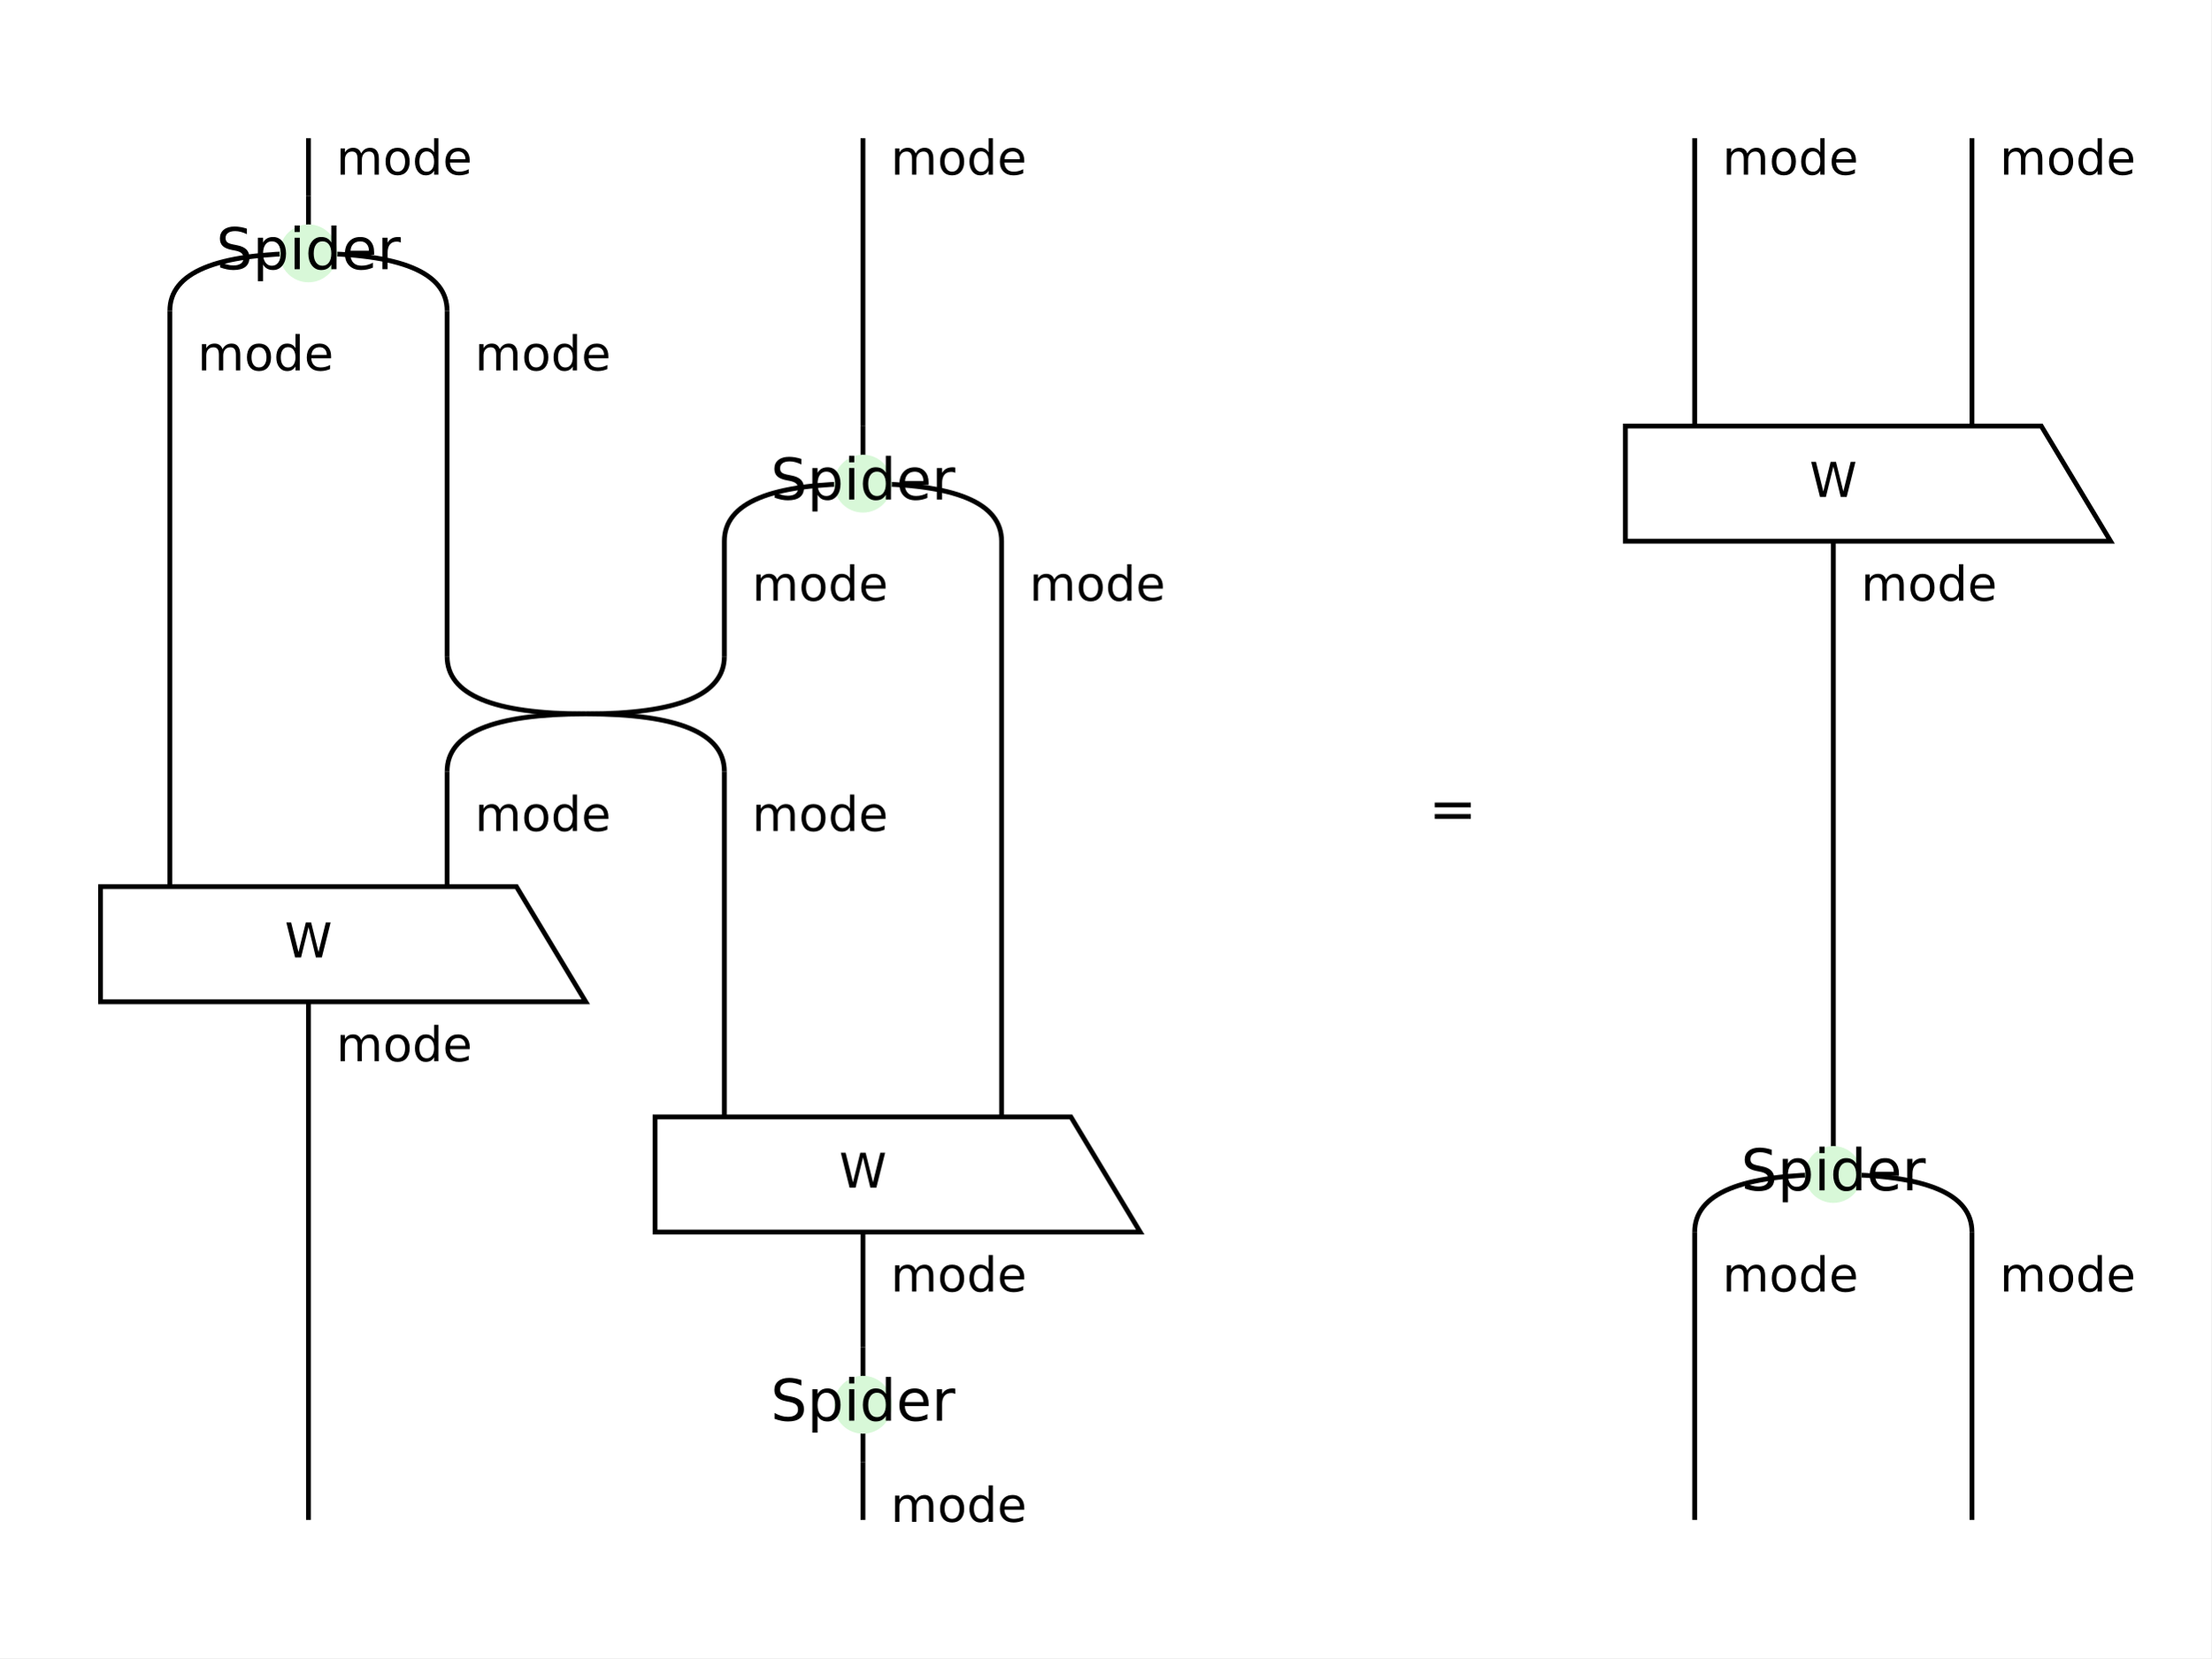
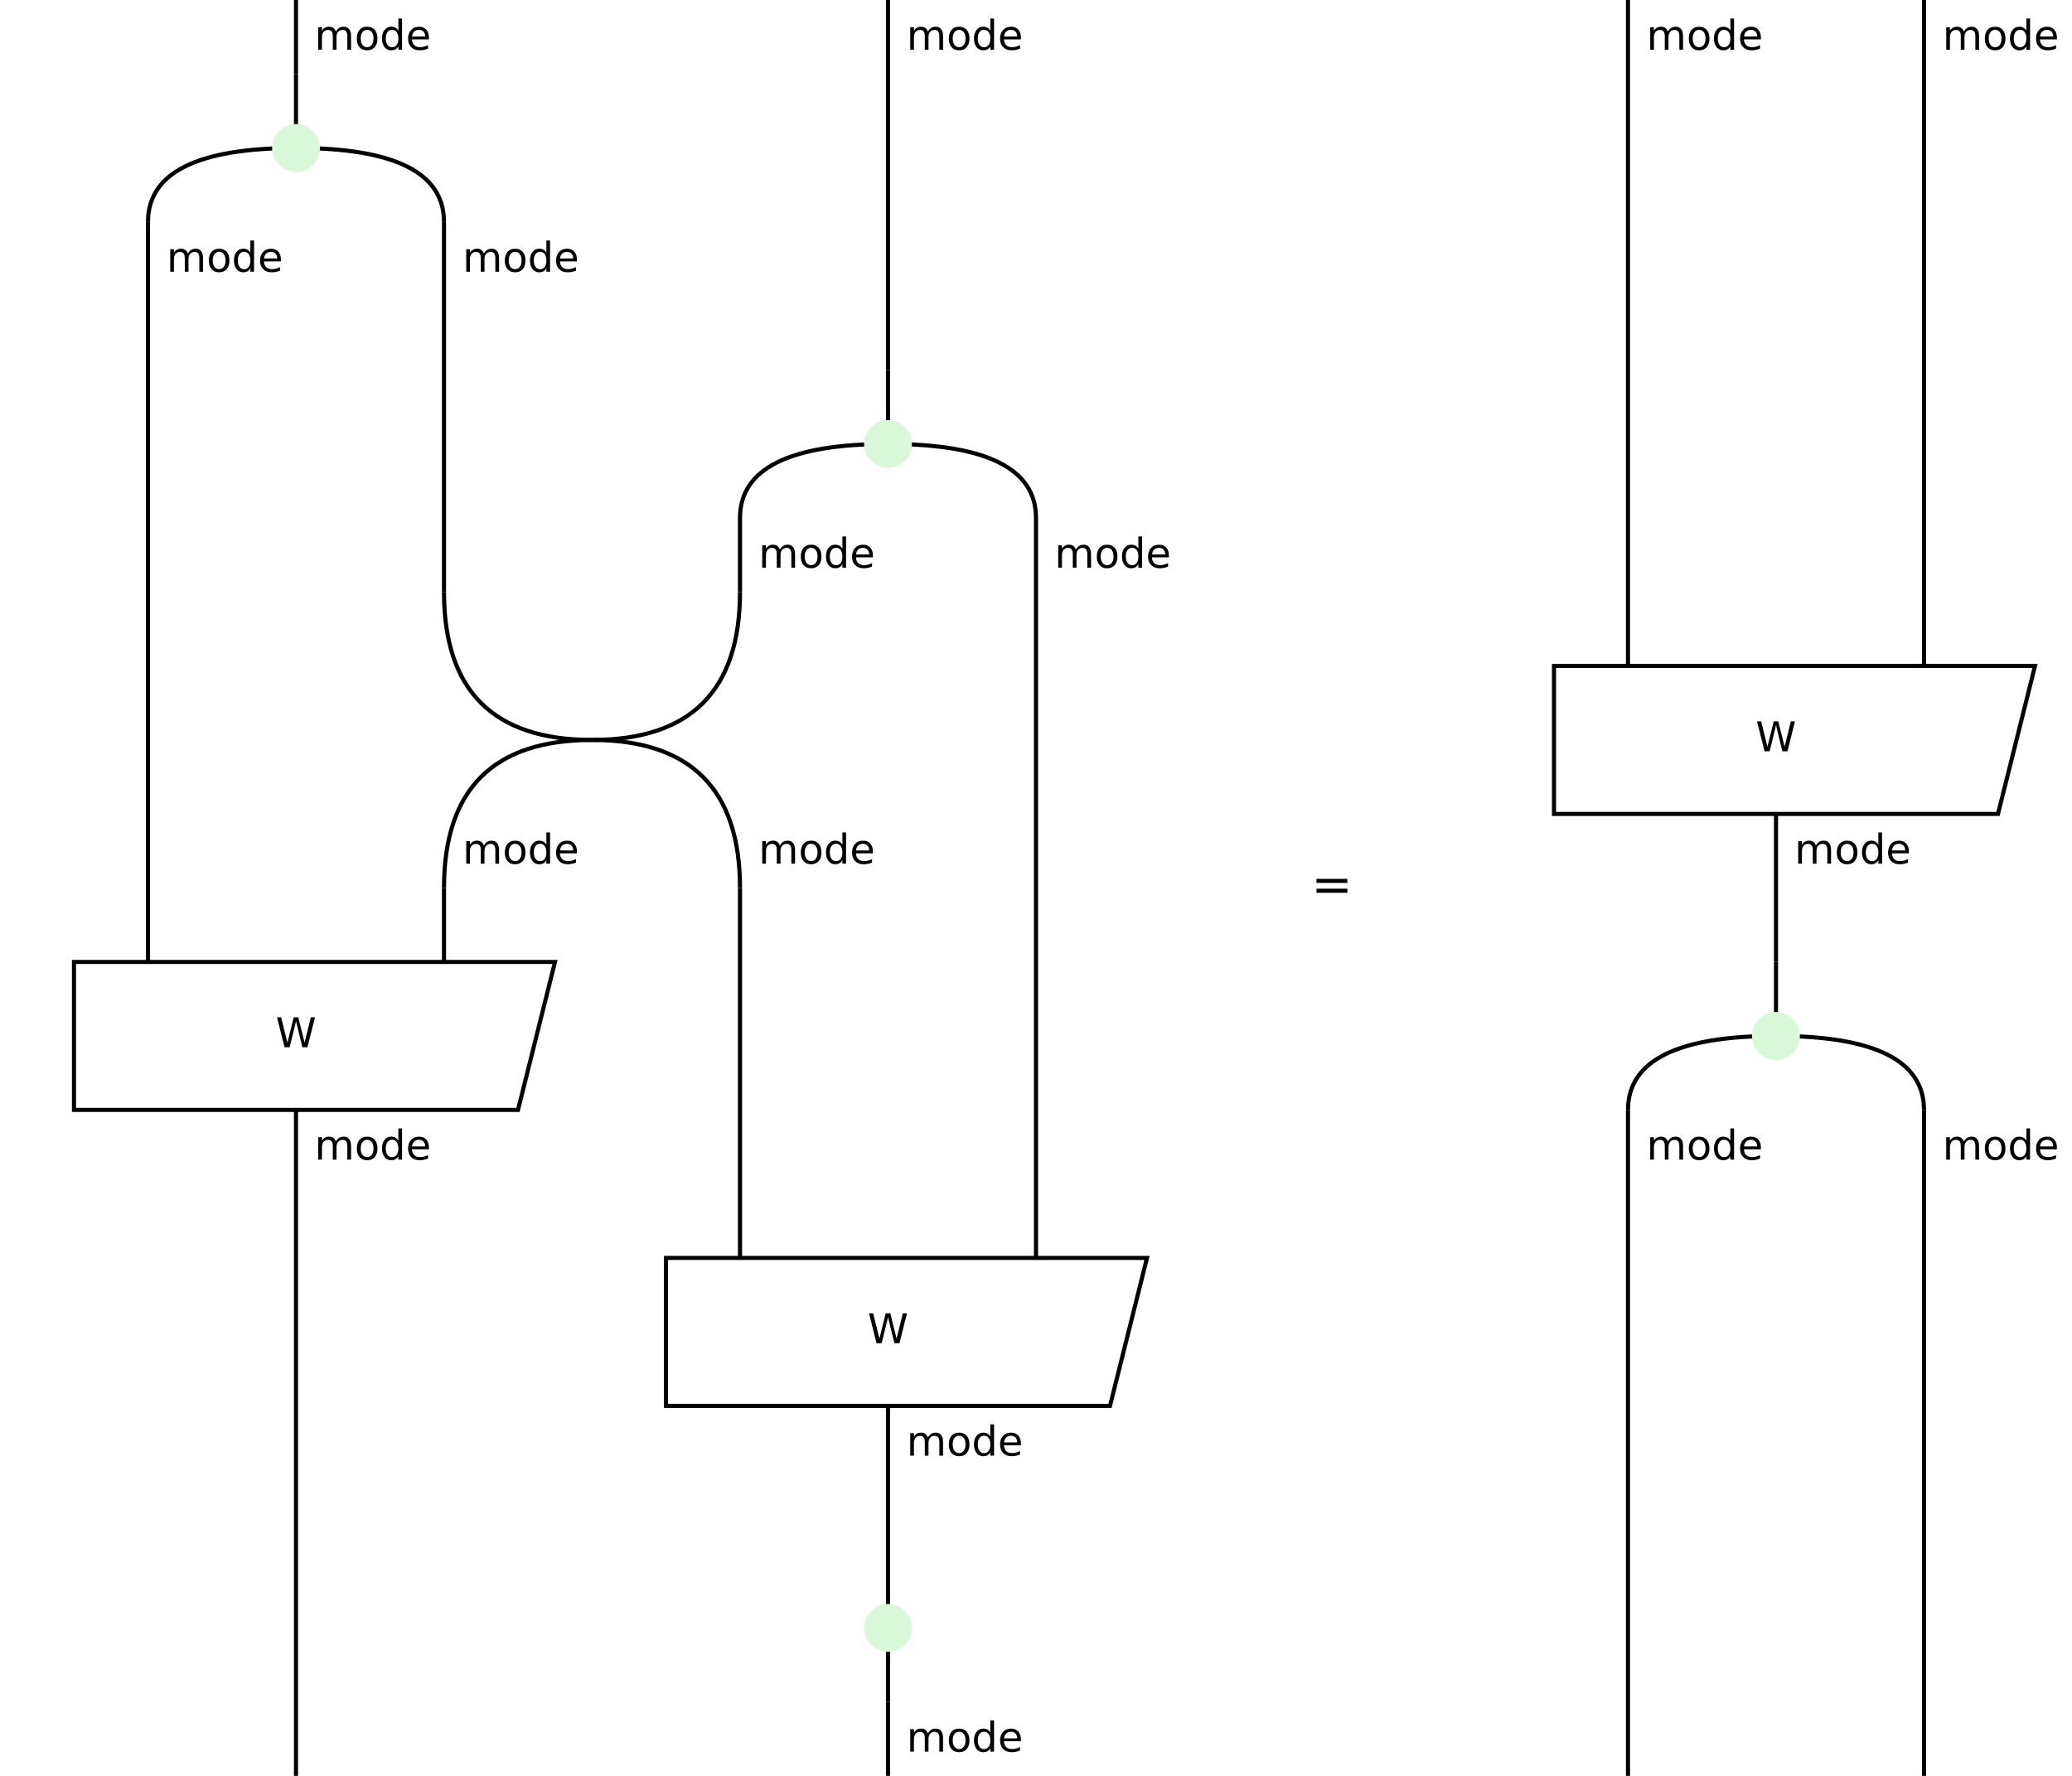
- <svg xmlns="http://www.w3.org/2000/svg" xmlns:xlink="http://www.w3.org/1999/xlink" width="460.8pt" height="345.6pt" viewBox="0 0 460.8 345.6" version="1.1">
+ <svg xmlns="http://www.w3.org/2000/svg" xmlns:xlink="http://www.w3.org/1999/xlink" width="504pt" height="432pt" viewBox="0 0 504 432" version="1.1">
  <defs>
    <style type="text/css">*{stroke-linejoin: round; stroke-linecap: butt}</style>
  </defs>
  <g id="figure_1">
    <g id="patch_1">
-       <path d="M 0 345.6  L 460.8 345.6  L 460.8 0  L 0 0  z " style="fill: #ffffff" />
+       <path d="M 0 432  L 504 432  L 504 0  L 0 0  z " style="fill: #ffffff" />
    </g>
    <g id="axes_1">
      <g id="patch_2">
-         <path d="M 64.281 28.8  Q 64.281 40.8 64.281 40.8  " clip-path="url(#p4e4c2d2e67)" style="fill: none; stroke: #000000; stroke-linejoin: miter" />
+         <path d="M 0 432  L 504 432  L 504 0  L 0 0  z " clip-path="url(#p088024446b)" style="fill: #ffffff; stroke: #ffffff; stroke-linejoin: miter" />
      </g>
      <g id="patch_3">
-         <path d="M 179.842 28.8  Q 179.842 88.8 179.842 88.8  " clip-path="url(#p4e4c2d2e67)" style="fill: none; stroke: #000000; stroke-linejoin: miter" />
+         <path d="M 72 36  Q 36 36 36 54  " clip-path="url(#p088024446b)" style="fill: none; stroke: #000000; stroke-linejoin: miter" />
      </g>
      <g id="patch_4">
-         <path d="M 64.281 52.8  Q 35.391 52.8 35.391 64.8  " clip-path="url(#p4e4c2d2e67)" style="fill: none; stroke: #000000; stroke-linejoin: miter" />
+         <path d="M 72 36  Q 108 36 108 54  " clip-path="url(#p088024446b)" style="fill: none; stroke: #000000; stroke-linejoin: miter" />
      </g>
      <g id="patch_5">
-         <path d="M 64.281 52.8  Q 93.171 52.8 93.171 64.8  " clip-path="url(#p4e4c2d2e67)" style="fill: none; stroke: #000000; stroke-linejoin: miter" />
+         <path d="M 72 0  Q 72 18 72 18  " clip-path="url(#p088024446b)" style="fill: none; stroke: #000000; stroke-linejoin: miter" />
      </g>
      <g id="patch_6">
-         <path d="M 64.281 40.8  Q 64.281 52.8 64.281 52.8  " clip-path="url(#p4e4c2d2e67)" style="fill: none; stroke: #000000; stroke-linejoin: miter" />
+         <path d="M 72 18  Q 72 36 72 36  " clip-path="url(#p088024446b)" style="fill: none; stroke: #000000; stroke-linejoin: miter" />
      </g>
      <g id="patch_7">
-         <path d="M 35.391 64.8  Q 35.391 184.8 35.391 184.8  " clip-path="url(#p4e4c2d2e67)" style="fill: none; stroke: #000000; stroke-linejoin: miter" />
+         <path d="M 36 54  Q 36 234 36 234  " clip-path="url(#p088024446b)" style="fill: none; stroke: #000000; stroke-linejoin: miter" />
      </g>
      <g id="patch_8">
-         <path d="M 93.171 64.8  Q 93.171 136.8 93.171 136.8  " clip-path="url(#p4e4c2d2e67)" style="fill: none; stroke: #000000; stroke-linejoin: miter" />
+         <path d="M 108 54  Q 108 144 108 144  " clip-path="url(#p088024446b)" style="fill: none; stroke: #000000; stroke-linejoin: miter" />
      </g>
      <g id="patch_9">
-         <path d="M 179.842 100.8  Q 150.952 100.8 150.952 112.8  " clip-path="url(#p4e4c2d2e67)" style="fill: none; stroke: #000000; stroke-linejoin: miter" />
+         <path d="M 216 0  Q 216 90 216 90  " clip-path="url(#p088024446b)" style="fill: none; stroke: #000000; stroke-linejoin: miter" />
      </g>
      <g id="patch_10">
-         <path d="M 179.842 100.8  Q 208.732 100.8 208.732 112.8  " clip-path="url(#p4e4c2d2e67)" style="fill: none; stroke: #000000; stroke-linejoin: miter" />
+         <path d="M 216 108  Q 180 108 180 126  " clip-path="url(#p088024446b)" style="fill: none; stroke: #000000; stroke-linejoin: miter" />
      </g>
      <g id="patch_11">
-         <path d="M 179.842 88.8  Q 179.842 100.8 179.842 100.8  " clip-path="url(#p4e4c2d2e67)" style="fill: none; stroke: #000000; stroke-linejoin: miter" />
+         <path d="M 216 108  Q 252 108 252 126  " clip-path="url(#p088024446b)" style="fill: none; stroke: #000000; stroke-linejoin: miter" />
      </g>
      <g id="patch_12">
-         <path d="M 150.952 112.8  Q 150.952 136.8 150.952 136.8  " clip-path="url(#p4e4c2d2e67)" style="fill: none; stroke: #000000; stroke-linejoin: miter" />
+         <path d="M 216 90  Q 216 108 216 108  " clip-path="url(#p088024446b)" style="fill: none; stroke: #000000; stroke-linejoin: miter" />
      </g>
      <g id="patch_13">
-         <path d="M 208.732 112.8  Q 208.732 232.8 208.732 232.8  " clip-path="url(#p4e4c2d2e67)" style="fill: none; stroke: #000000; stroke-linejoin: miter" />
+         <path d="M 180 126  Q 180 144 180 144  " clip-path="url(#p088024446b)" style="fill: none; stroke: #000000; stroke-linejoin: miter" />
      </g>
      <g id="patch_14">
-         <path d="M 122.061 148.8  Q 93.171 148.8 93.171 160.8  " clip-path="url(#p4e4c2d2e67)" style="fill: none; stroke: #000000; stroke-linejoin: miter" />
+         <path d="M 252 126  Q 252 306 252 306  " clip-path="url(#p088024446b)" style="fill: none; stroke: #000000; stroke-linejoin: miter" />
      </g>
      <g id="patch_15">
-         <path d="M 122.061 148.8  Q 150.952 148.8 150.952 160.8  " clip-path="url(#p4e4c2d2e67)" style="fill: none; stroke: #000000; stroke-linejoin: miter" />
+         <path d="M 144 180  Q 108 180 108 216  " clip-path="url(#p088024446b)" style="fill: none; stroke: #000000; stroke-linejoin: miter" />
      </g>
      <g id="patch_16">
-         <path d="M 93.171 136.8  Q 93.171 148.8 122.061 148.8  " clip-path="url(#p4e4c2d2e67)" style="fill: none; stroke: #000000; stroke-linejoin: miter" />
+         <path d="M 144 180  Q 180 180 180 216  " clip-path="url(#p088024446b)" style="fill: none; stroke: #000000; stroke-linejoin: miter" />
      </g>
      <g id="patch_17">
-         <path d="M 150.952 136.8  Q 150.952 148.8 122.061 148.8  " clip-path="url(#p4e4c2d2e67)" style="fill: none; stroke: #000000; stroke-linejoin: miter" />
+         <path d="M 108 144  Q 108 180 144 180  " clip-path="url(#p088024446b)" style="fill: none; stroke: #000000; stroke-linejoin: miter" />
      </g>
      <g id="patch_18">
-         <path d="M 93.171 160.8  Q 93.171 184.8 93.171 184.8  " clip-path="url(#p4e4c2d2e67)" style="fill: none; stroke: #000000; stroke-linejoin: miter" />
+         <path d="M 180 144  Q 180 180 144 180  " clip-path="url(#p088024446b)" style="fill: none; stroke: #000000; stroke-linejoin: miter" />
      </g>
      <g id="patch_19">
-         <path d="M 150.952 160.8  Q 150.952 232.8 150.952 232.8  " clip-path="url(#p4e4c2d2e67)" style="fill: none; stroke: #000000; stroke-linejoin: miter" />
+         <path d="M 108 216  Q 108 234 108 234  " clip-path="url(#p088024446b)" style="fill: none; stroke: #000000; stroke-linejoin: miter" />
      </g>
      <g id="patch_20">
-         <path d="M 64.281 208.8  Q 64.281 316.8 64.281 316.8  " clip-path="url(#p4e4c2d2e67)" style="fill: none; stroke: #000000; stroke-linejoin: miter" />
+         <path d="M 180 216  Q 180 306 180 306  " clip-path="url(#p088024446b)" style="fill: none; stroke: #000000; stroke-linejoin: miter" />
      </g>
      <g id="patch_21">
-         <path d="M 179.842 256.8  Q 179.842 280.8 179.842 280.8  " clip-path="url(#p4e4c2d2e67)" style="fill: none; stroke: #000000; stroke-linejoin: miter" />
+         <path d="M 72 270  Q 72 432 72 432  " clip-path="url(#p088024446b)" style="fill: none; stroke: #000000; stroke-linejoin: miter" />
      </g>
      <g id="patch_22">
-         <path d="M 179.842 292.8  Q 179.842 292.8 179.842 304.8  " clip-path="url(#p4e4c2d2e67)" style="fill: none; stroke: #000000; stroke-linejoin: miter" />
+         <path d="M 216 342  Q 216 378 216 378  " clip-path="url(#p088024446b)" style="fill: none; stroke: #000000; stroke-linejoin: miter" />
      </g>
      <g id="patch_23">
-         <path d="M 179.842 280.8  Q 179.842 292.8 179.842 292.8  " clip-path="url(#p4e4c2d2e67)" style="fill: none; stroke: #000000; stroke-linejoin: miter" />
+         <path d="M 216 396  Q 216 396 216 414  " clip-path="url(#p088024446b)" style="fill: none; stroke: #000000; stroke-linejoin: miter" />
      </g>
      <g id="patch_24">
-         <path d="M 179.842 304.8  Q 179.842 316.8 179.842 316.8  " clip-path="url(#p4e4c2d2e67)" style="fill: none; stroke: #000000; stroke-linejoin: miter" />
+         <path d="M 216 378  Q 216 396 216 396  " clip-path="url(#p088024446b)" style="fill: none; stroke: #000000; stroke-linejoin: miter" />
      </g>
      <g id="patch_25">
-         <path d="M 20.945 208.8  L 122.061 208.8  L 107.616 184.8  L 20.945 184.8  z " clip-path="url(#p4e4c2d2e67)" style="fill: #ffffff; stroke: #000000; stroke-linejoin: miter" />
+         <path d="M 216 414  Q 216 432 216 432  " clip-path="url(#p088024446b)" style="fill: none; stroke: #000000; stroke-linejoin: miter" />
      </g>
      <g id="patch_26">
-         <path d="M 136.507 256.8  L 237.623 256.8  L 223.177 232.8  L 136.507 232.8  z " clip-path="url(#p4e4c2d2e67)" style="fill: #ffffff; stroke: #000000; stroke-linejoin: miter" />
+         <path d="M 396 0  Q 396 162 396 162  " clip-path="url(#p088024446b)" style="fill: none; stroke: #000000; stroke-linejoin: miter" />
      </g>
      <g id="patch_27">
-         <path d="M 353.184 28.8  Q 353.184 88.8 353.184 88.8  " clip-path="url(#p4e4c2d2e67)" style="fill: none; stroke: #000000; stroke-linejoin: miter" />
+         <path d="M 468 0  Q 468 162 468 162  " clip-path="url(#p088024446b)" style="fill: none; stroke: #000000; stroke-linejoin: miter" />
      </g>
      <g id="patch_28">
-         <path d="M 410.964 28.8  Q 410.964 88.8 410.964 88.8  " clip-path="url(#p4e4c2d2e67)" style="fill: none; stroke: #000000; stroke-linejoin: miter" />
+         <path d="M 432 198  Q 432 234 432 234  " clip-path="url(#p088024446b)" style="fill: none; stroke: #000000; stroke-linejoin: miter" />
      </g>
      <g id="patch_29">
-         <path d="M 382.074 112.8  Q 382.074 232.8 382.074 232.8  " clip-path="url(#p4e4c2d2e67)" style="fill: none; stroke: #000000; stroke-linejoin: miter" />
+         <path d="M 432 252  Q 396 252 396 270  " clip-path="url(#p088024446b)" style="fill: none; stroke: #000000; stroke-linejoin: miter" />
      </g>
      <g id="patch_30">
-         <path d="M 382.074 244.8  Q 353.184 244.8 353.184 256.8  " clip-path="url(#p4e4c2d2e67)" style="fill: none; stroke: #000000; stroke-linejoin: miter" />
+         <path d="M 432 252  Q 468 252 468 270  " clip-path="url(#p088024446b)" style="fill: none; stroke: #000000; stroke-linejoin: miter" />
      </g>
      <g id="patch_31">
-         <path d="M 382.074 244.8  Q 410.964 244.8 410.964 256.8  " clip-path="url(#p4e4c2d2e67)" style="fill: none; stroke: #000000; stroke-linejoin: miter" />
+         <path d="M 432 234  Q 432 252 432 252  " clip-path="url(#p088024446b)" style="fill: none; stroke: #000000; stroke-linejoin: miter" />
      </g>
      <g id="patch_32">
-         <path d="M 382.074 232.8  Q 382.074 244.8 382.074 244.8  " clip-path="url(#p4e4c2d2e67)" style="fill: none; stroke: #000000; stroke-linejoin: miter" />
+         <path d="M 396 270  Q 396 432 396 432  " clip-path="url(#p088024446b)" style="fill: none; stroke: #000000; stroke-linejoin: miter" />
      </g>
      <g id="patch_33">
-         <path d="M 353.184 256.8  Q 353.184 316.8 353.184 316.8  " clip-path="url(#p4e4c2d2e67)" style="fill: none; stroke: #000000; stroke-linejoin: miter" />
+         <path d="M 468 270  Q 468 432 468 432  " clip-path="url(#p088024446b)" style="fill: none; stroke: #000000; stroke-linejoin: miter" />
      </g>
      <g id="patch_34">
-         <path d="M 410.964 256.8  Q 410.964 316.8 410.964 316.8  " clip-path="url(#p4e4c2d2e67)" style="fill: none; stroke: #000000; stroke-linejoin: miter" />
+         <path d="M 18 270  L 18 234  L 135 234  L 126 270  z " clip-path="url(#p088024446b)" style="fill: #ffffff; stroke: #000000; stroke-linejoin: miter" />
      </g>
      <g id="patch_35">
-         <path d="M 338.739 112.8  L 439.855 112.8  L 425.409 88.8  L 338.739 88.8  z " clip-path="url(#p4e4c2d2e67)" style="fill: #ffffff; stroke: #000000; stroke-linejoin: miter" />
+         <path d="M 162 342  L 162 306  L 279 306  L 270 342  z " clip-path="url(#p088024446b)" style="fill: #ffffff; stroke: #000000; stroke-linejoin: miter" />
+       </g>
+       <g id="patch_36">
+         <path d="M 378 198  L 378 162  L 495 162  L 486 198  z " clip-path="url(#p088024446b)" style="fill: #ffffff; stroke: #000000; stroke-linejoin: miter" />
      </g>
      <g id="PathCollection_1">
        <defs>
-           <path id="C0_0_47173af898" d="M 0 5.532  C 1.467 5.532 2.874 4.949 3.912 3.912  C 4.949 2.874 5.532 1.467 5.532 -0  C 5.532 -1.467 4.949 -2.874 3.912 -3.912  C 2.874 -4.949 1.467 -5.532 0 -5.532  C -1.467 -5.532 -2.874 -4.949 -3.912 -3.912  C -4.949 -2.874 -5.532 -1.467 -5.532 0  C -5.532 1.467 -4.949 2.874 -3.912 3.912  C -2.874 4.949 -1.467 5.532 0 5.532  z " />
+           <path id="C0_0_cc2f46f20c" d="M 0 5.324  C 1.412 5.324 2.766 4.763 3.765 3.765  C 4.763 2.766 5.324 1.412 5.324 -0  C 5.324 -1.412 4.763 -2.766 3.765 -3.765  C 2.766 -4.763 1.412 -5.324 0 -5.324  C -1.412 -5.324 -2.766 -4.763 -3.765 -3.765  C -4.763 -2.766 -5.324 -1.412 -5.324 0  C -5.324 1.412 -4.763 2.766 -3.765 3.765  C -2.766 4.763 -1.412 5.324 0 5.324  z " />
        </defs>
-         <g clip-path="url(#p4e4c2d2e67)">
-           <use xlink:href="#C0_0_47173af898" x="64.281" y="52.8" style="fill: #d8f8d8; stroke: #d8f8d8" />
-         </g>
-         <g clip-path="url(#p4e4c2d2e67)">
-           <use xlink:href="#C0_0_47173af898" x="179.842" y="100.8" style="fill: #d8f8d8; stroke: #d8f8d8" />
-         </g>
-         <g clip-path="url(#p4e4c2d2e67)">
-           <use xlink:href="#C0_0_47173af898" x="179.842" y="292.8" style="fill: #d8f8d8; stroke: #d8f8d8" />
-         </g>
-       </g>
-       <g id="PathCollection_2">
-         <defs>
-           <path id="m04965e8e5d" d="M 0 5.422  C 1.438 5.422 2.817 4.851 3.834 3.834  C 4.851 2.817 5.422 1.438 5.422 0  C 5.422 -1.438 4.851 -2.817 3.834 -3.834  C 2.817 -4.851 1.438 -5.422 0 -5.422  C -1.438 -5.422 -2.817 -4.851 -3.834 -3.834  C -4.851 -2.817 -5.422 -1.438 -5.422 0  C -5.422 1.438 -4.851 2.817 -3.834 3.834  C -2.817 4.851 -1.438 5.422 0 5.422  z " style="stroke: #d8f8d8" />
-         </defs>
-         <g clip-path="url(#p4e4c2d2e67)">
-           <use xlink:href="#m04965e8e5d" x="382.074" y="244.8" style="fill: #d8f8d8; stroke: #d8f8d8" />
+         <g clip-path="url(#p088024446b)">
+           <use xlink:href="#C0_0_cc2f46f20c" x="72" y="36" style="fill: #d8f8d8; stroke: #d8f8d8" />
+         </g>
+         <g clip-path="url(#p088024446b)">
+           <use xlink:href="#C0_0_cc2f46f20c" x="216" y="396" style="fill: #d8f8d8; stroke: #d8f8d8" />
+         </g>
+         <g clip-path="url(#p088024446b)">
+           <use xlink:href="#C0_0_cc2f46f20c" x="216" y="108" style="fill: #d8f8d8; stroke: #d8f8d8" />
+         </g>
+         <g clip-path="url(#p088024446b)">
+           <use xlink:href="#C0_0_cc2f46f20c" x="324" y="216" style="fill: #ffffff; stroke: #ffffff" />
+         </g>
+         <g clip-path="url(#p088024446b)">
+           <use xlink:href="#C0_0_cc2f46f20c" x="432" y="252" style="fill: #d8f8d8; stroke: #d8f8d8" />
        </g>
      </g>
      <g id="text_1">
-         <g transform="translate(70.05893 36.39844) scale(0.1 -0.1)">
+         <g transform="translate(76.5 12.09844) scale(0.1 -0.1)">
          <defs>
            <path id="DejaVuSans-6d" d="M 3328 2828  Q 3544 3216 3844 3400  Q 4144 3584 4550 3584  Q 5097 3584 5394 3201  Q 5691 2819 5691 2113  L 5691 0  L 5113 0  L 5113 2094  Q 5113 2597 4934 2840  Q 4756 3084 4391 3084  Q 3944 3084 3684 2787  Q 3425 2491 3425 1978  L 3425 0  L 2847 0  L 2847 2094  Q 2847 2600 2669 2842  Q 2491 3084 2119 3084  Q 1678 3084 1418 2786  Q 1159 2488 1159 1978  L 1159 0  L 581 0  L 581 3500  L 1159 3500  L 1159 2956  Q 1356 3278 1631 3431  Q 1906 3584 2284 3584  Q 2666 3584 2933 3390  Q 3200 3197 3328 2828  z " transform="scale(0.015625)" />
            <path id="DejaVuSans-6f" d="M 1959 3097  Q 1497 3097 1228 2736  Q 959 2375 959 1747  Q 959 1119 1226 758  Q 1494 397 1959 397  Q 2419 397 2687 759  Q 2956 1122 2956 1747  Q 2956 2369 2687 2733  Q 2419 3097 1959 3097  z M 1959 3584  Q 2709 3584 3137 3096  Q 3566 2609 3566 1747  Q 3566 888 3137 398  Q 2709 -91 1959 -91  Q 1206 -91 779 398  Q 353 888 353 1747  Q 353 2609 779 3096  Q 1206 3584 1959 3584  z " transform="scale(0.015625)" />
            <path id="DejaVuSans-64" d="M 2906 2969  L 2906 4863  L 3481 4863  L 3481 0  L 2906 0  L 2906 525  Q 2725 213 2448 61  Q 2172 -91 1784 -91  Q 1150 -91 751 415  Q 353 922 353 1747  Q 353 2572 751 3078  Q 1150 3584 1784 3584  Q 2172 3584 2448 3432  Q 2725 3281 2906 2969  z M 947 1747  Q 947 1113 1208 752  Q 1469 391 1925 391  Q 2381 391 2643 752  Q 2906 1113 2906 1747  Q 2906 2381 2643 2742  Q 2381 3103 1925 3103  Q 1469 3103 1208 2742  Q 947 2381 947 1747  z " transform="scale(0.015625)" />
            <path id="DejaVuSans-65" d="M 3597 1894  L 3597 1613  L 953 1613  Q 991 1019 1311 708  Q 1631 397 2203 397  Q 2534 397 2845 478  Q 3156 559 3463 722  L 3463 178  Q 3153 47 2828 -22  Q 2503 -91 2169 -91  Q 1331 -91 842 396  Q 353 884 353 1716  Q 353 2575 817 3079  Q 1281 3584 2069 3584  Q 2775 3584 3186 3129  Q 3597 2675 3597 1894  z M 3022 2063  Q 3016 2534 2758 2815  Q 2500 3097 2075 3097  Q 1594 3097 1305 2825  Q 1016 2553 972 2059  L 3022 2063  z " transform="scale(0.015625)" />
          </defs>
          <use xlink:href="#DejaVuSans-6d" />
          <use xlink:href="#DejaVuSans-6f" x="97.412" />
          <use xlink:href="#DejaVuSans-64" x="158.594" />
          <use xlink:href="#DejaVuSans-65" x="222.07" />
        </g>
      </g>
      <g id="text_2">
-         <g transform="translate(185.6201 36.39844) scale(0.1 -0.1)">
+         <g transform="translate(40.5 66.09844) scale(0.1 -0.1)">
          <use xlink:href="#DejaVuSans-6d" />
          <use xlink:href="#DejaVuSans-6f" x="97.412" />
          <use xlink:href="#DejaVuSans-64" x="158.594" />
          <use xlink:href="#DejaVuSans-65" x="222.07" />
        </g>
      </g>
      <g id="text_3">
-         <g transform="translate(41.16865 77.19844) scale(0.1 -0.1)">
+         <g transform="translate(112.5 66.09844) scale(0.1 -0.1)">
          <use xlink:href="#DejaVuSans-6d" />
          <use xlink:href="#DejaVuSans-6f" x="97.412" />
          <use xlink:href="#DejaVuSans-64" x="158.594" />
          <use xlink:href="#DejaVuSans-65" x="222.07" />
        </g>
      </g>
      <g id="text_4">
-         <g transform="translate(98.94922 77.19844) scale(0.1 -0.1)">
+         <g transform="translate(220.5 12.09844) scale(0.1 -0.1)">
          <use xlink:href="#DejaVuSans-6d" />
          <use xlink:href="#DejaVuSans-6f" x="97.412" />
          <use xlink:href="#DejaVuSans-64" x="158.594" />
          <use xlink:href="#DejaVuSans-65" x="222.07" />
        </g>
      </g>
      <g id="text_5">
-         <g transform="translate(156.7298 125.1984) scale(0.1 -0.1)">
+         <g transform="translate(184.5 138.0984) scale(0.1 -0.1)">
          <use xlink:href="#DejaVuSans-6d" />
          <use xlink:href="#DejaVuSans-6f" x="97.412" />
          <use xlink:href="#DejaVuSans-64" x="158.594" />
          <use xlink:href="#DejaVuSans-65" x="222.07" />
        </g>
      </g>
      <g id="text_6">
-         <g transform="translate(214.5103 125.1984) scale(0.1 -0.1)">
+         <g transform="translate(256.5 138.0984) scale(0.1 -0.1)">
          <use xlink:href="#DejaVuSans-6d" />
          <use xlink:href="#DejaVuSans-6f" x="97.412" />
          <use xlink:href="#DejaVuSans-64" x="158.594" />
          <use xlink:href="#DejaVuSans-65" x="222.07" />
        </g>
      </g>
      <g id="text_7">
-         <g transform="translate(98.94922 173.1984) scale(0.1 -0.1)">
+         <g transform="translate(112.5 210.0984) scale(0.1 -0.1)">
          <use xlink:href="#DejaVuSans-6d" />
          <use xlink:href="#DejaVuSans-6f" x="97.412" />
          <use xlink:href="#DejaVuSans-64" x="158.594" />
          <use xlink:href="#DejaVuSans-65" x="222.07" />
        </g>
      </g>
      <g id="text_8">
-         <g transform="translate(156.7298 173.1984) scale(0.1 -0.1)">
+         <g transform="translate(184.5 210.0984) scale(0.1 -0.1)">
          <use xlink:href="#DejaVuSans-6d" />
          <use xlink:href="#DejaVuSans-6f" x="97.412" />
          <use xlink:href="#DejaVuSans-64" x="158.594" />
          <use xlink:href="#DejaVuSans-65" x="222.07" />
        </g>
      </g>
      <g id="text_9">
-         <g transform="translate(70.05893 221.1984) scale(0.1 -0.1)">
+         <g transform="translate(76.5 282.0984) scale(0.1 -0.1)">
          <use xlink:href="#DejaVuSans-6d" />
          <use xlink:href="#DejaVuSans-6f" x="97.412" />
          <use xlink:href="#DejaVuSans-64" x="158.594" />
          <use xlink:href="#DejaVuSans-65" x="222.07" />
        </g>
      </g>
      <g id="text_10">
-         <g transform="translate(185.6201 269.1984) scale(0.1 -0.1)">
+         <g transform="translate(220.5 354.0984) scale(0.1 -0.1)">
          <use xlink:href="#DejaVuSans-6d" />
          <use xlink:href="#DejaVuSans-6f" x="97.412" />
          <use xlink:href="#DejaVuSans-64" x="158.594" />
          <use xlink:href="#DejaVuSans-65" x="222.07" />
        </g>
      </g>
      <g id="text_11">
-         <g transform="translate(185.6201 317.1984) scale(0.1 -0.1)">
+         <g transform="translate(220.5 426.0984) scale(0.1 -0.1)">
          <use xlink:href="#DejaVuSans-6d" />
          <use xlink:href="#DejaVuSans-6f" x="97.412" />
          <use xlink:href="#DejaVuSans-64" x="158.594" />
          <use xlink:href="#DejaVuSans-65" x="222.07" />
        </g>
      </g>
      <g id="text_12">
-         <g clip-path="url(#p4e4c2d2e67)">
-           <g transform="translate(45.02838 56.11125) scale(0.12 -0.12)">
-             <defs>
-               <path id="DejaVuSans-53" d="M 3425 4513  L 3425 3897  Q 3066 4069 2747 4153  Q 2428 4238 2131 4238  Q 1616 4238 1336 4038  Q 1056 3838 1056 3469  Q 1056 3159 1242 3001  Q 1428 2844 1947 2747  L 2328 2669  Q 3034 2534 3370 2195  Q 3706 1856 3706 1288  Q 3706 609 3251 259  Q 2797 -91 1919 -91  Q 1588 -91 1214 -16  Q 841 59 441 206  L 441 856  Q 825 641 1194 531  Q 1563 422 1919 422  Q 2459 422 2753 634  Q 3047 847 3047 1241  Q 3047 1584 2836 1778  Q 2625 1972 2144 2069  L 1759 2144  Q 1053 2284 737 2584  Q 422 2884 422 3419  Q 422 4038 858 4394  Q 1294 4750 2059 4750  Q 2388 4750 2728 4690  Q 3069 4631 3425 4513  z " transform="scale(0.015625)" />
-               <path id="DejaVuSans-70" d="M 1159 525  L 1159 -1331  L 581 -1331  L 581 3500  L 1159 3500  L 1159 2969  Q 1341 3281 1617 3432  Q 1894 3584 2278 3584  Q 2916 3584 3314 3078  Q 3713 2572 3713 1747  Q 3713 922 3314 415  Q 2916 -91 2278 -91  Q 1894 -91 1617 61  Q 1341 213 1159 525  z M 3116 1747  Q 3116 2381 2855 2742  Q 2594 3103 2138 3103  Q 1681 3103 1420 2742  Q 1159 2381 1159 1747  Q 1159 1113 1420 752  Q 1681 391 2138 391  Q 2594 391 2855 752  Q 3116 1113 3116 1747  z " transform="scale(0.015625)" />
-               <path id="DejaVuSans-69" d="M 603 3500  L 1178 3500  L 1178 0  L 603 0  L 603 3500  z M 603 4863  L 1178 4863  L 1178 4134  L 603 4134  L 603 4863  z " transform="scale(0.015625)" />
-               <path id="DejaVuSans-72" d="M 2631 2963  Q 2534 3019 2420 3045  Q 2306 3072 2169 3072  Q 1681 3072 1420 2755  Q 1159 2438 1159 1844  L 1159 0  L 581 0  L 581 3500  L 1159 3500  L 1159 2956  Q 1341 3275 1631 3429  Q 1922 3584 2338 3584  Q 2397 3584 2469 3576  Q 2541 3569 2628 3553  L 2631 2963  z " transform="scale(0.015625)" />
-             </defs>
-             <use xlink:href="#DejaVuSans-53" />
-             <use xlink:href="#DejaVuSans-70" x="63.477" />
-             <use xlink:href="#DejaVuSans-69" x="126.953" />
-             <use xlink:href="#DejaVuSans-64" x="154.736" />
-             <use xlink:href="#DejaVuSans-65" x="218.213" />
-             <use xlink:href="#DejaVuSans-72" x="279.736" />
-           </g>
+         <g transform="translate(400.5 12.09844) scale(0.1 -0.1)">
+           <use xlink:href="#DejaVuSans-6d" />
+           <use xlink:href="#DejaVuSans-6f" x="97.412" />
+           <use xlink:href="#DejaVuSans-64" x="158.594" />
+           <use xlink:href="#DejaVuSans-65" x="222.07" />
        </g>
      </g>
      <g id="text_13">
-         <g clip-path="url(#p4e4c2d2e67)">
-           <g transform="translate(160.5895 104.1112) scale(0.12 -0.12)">
-             <use xlink:href="#DejaVuSans-53" />
-             <use xlink:href="#DejaVuSans-70" x="63.477" />
-             <use xlink:href="#DejaVuSans-69" x="126.953" />
-             <use xlink:href="#DejaVuSans-64" x="154.736" />
-             <use xlink:href="#DejaVuSans-65" x="218.213" />
-             <use xlink:href="#DejaVuSans-72" x="279.736" />
-           </g>
+         <g transform="translate(472.5 12.09844) scale(0.1 -0.1)">
+           <use xlink:href="#DejaVuSans-6d" />
+           <use xlink:href="#DejaVuSans-6f" x="97.412" />
+           <use xlink:href="#DejaVuSans-64" x="158.594" />
+           <use xlink:href="#DejaVuSans-65" x="222.07" />
        </g>
      </g>
      <g id="text_14">
-         <g clip-path="url(#p4e4c2d2e67)">
-           <g transform="translate(160.5895 296.1112) scale(0.12 -0.12)">
-             <use xlink:href="#DejaVuSans-53" />
-             <use xlink:href="#DejaVuSans-70" x="63.477" />
-             <use xlink:href="#DejaVuSans-69" x="126.953" />
-             <use xlink:href="#DejaVuSans-64" x="154.736" />
-             <use xlink:href="#DejaVuSans-65" x="218.213" />
-             <use xlink:href="#DejaVuSans-72" x="279.736" />
-           </g>
+         <g transform="translate(436.5 210.0984) scale(0.1 -0.1)">
+           <use xlink:href="#DejaVuSans-6d" />
+           <use xlink:href="#DejaVuSans-6f" x="97.412" />
+           <use xlink:href="#DejaVuSans-64" x="158.594" />
+           <use xlink:href="#DejaVuSans-65" x="222.07" />
        </g>
      </g>
      <g id="text_15">
-         <g transform="translate(59.33713 199.5594) scale(0.1 -0.1)">
+         <g transform="translate(400.5 282.0984) scale(0.1 -0.1)">
+           <use xlink:href="#DejaVuSans-6d" />
+           <use xlink:href="#DejaVuSans-6f" x="97.412" />
+           <use xlink:href="#DejaVuSans-64" x="158.594" />
+           <use xlink:href="#DejaVuSans-65" x="222.07" />
+         </g>
+       </g>
+       <g id="text_16">
+         <g transform="translate(472.5 282.0984) scale(0.1 -0.1)">
+           <use xlink:href="#DejaVuSans-6d" />
+           <use xlink:href="#DejaVuSans-6f" x="97.412" />
+           <use xlink:href="#DejaVuSans-64" x="158.594" />
+           <use xlink:href="#DejaVuSans-65" x="222.07" />
+         </g>
+       </g>
+       <g id="text_17">
+         <g transform="translate(67.05625 254.7594) scale(0.1 -0.1)">
          <defs>
            <path id="DejaVuSans-57" d="M 213 4666  L 850 4666  L 1831 722  L 2809 4666  L 3519 4666  L 4500 722  L 5478 4666  L 6119 4666  L 4947 0  L 4153 0  L 3169 4050  L 2175 0  L 1381 0  L 213 4666  z " transform="scale(0.015625)" />
          </defs>
          <use xlink:href="#DejaVuSans-57" />
        </g>
      </g>
-       <g id="text_16">
-         <g transform="translate(174.8983 247.5594) scale(0.1 -0.1)">
+       <g id="text_18">
+         <g transform="translate(211.0563 326.7594) scale(0.1 -0.1)">
          <use xlink:href="#DejaVuSans-57" />
        </g>
      </g>
-       <g id="text_17">
-         <g transform="translate(295.4031 172.8) scale(0.12 -0.12)">
-           <defs>
-             <path id="DejaVuSans-3d" d="M 678 2906  L 4684 2906  L 4684 2381  L 678 2381  L 678 2906  z M 678 1631  L 4684 1631  L 4684 1100  L 678 1100  L 678 1631  z " transform="scale(0.015625)" />
-           </defs>
-           <use xlink:href="#DejaVuSans-3d" transform="translate(19.48242 0.59375)" />
-         </g>
-       </g>
-       <g id="text_18">
-         <g transform="translate(358.9618 36.39844) scale(0.1 -0.1)">
-           <use xlink:href="#DejaVuSans-6d" />
-           <use xlink:href="#DejaVuSans-6f" x="97.412" />
-           <use xlink:href="#DejaVuSans-64" x="158.594" />
-           <use xlink:href="#DejaVuSans-65" x="222.07" />
-         </g>
-       </g>
      <g id="text_19">
-         <g transform="translate(416.7423 36.39844) scale(0.1 -0.1)">
-           <use xlink:href="#DejaVuSans-6d" />
-           <use xlink:href="#DejaVuSans-6f" x="97.412" />
-           <use xlink:href="#DejaVuSans-64" x="158.594" />
-           <use xlink:href="#DejaVuSans-65" x="222.07" />
+         <g transform="translate(427.0562 182.7594) scale(0.1 -0.1)">
+           <use xlink:href="#DejaVuSans-57" />
        </g>
      </g>
      <g id="text_20">
-         <g transform="translate(387.852 125.1984) scale(0.1 -0.1)">
-           <use xlink:href="#DejaVuSans-6d" />
-           <use xlink:href="#DejaVuSans-6f" x="97.412" />
-           <use xlink:href="#DejaVuSans-64" x="158.594" />
-           <use xlink:href="#DejaVuSans-65" x="222.07" />
-         </g>
-       </g>
-       <g id="text_21">
-         <g transform="translate(358.9618 269.1984) scale(0.1 -0.1)">
-           <use xlink:href="#DejaVuSans-6d" />
-           <use xlink:href="#DejaVuSans-6f" x="97.412" />
-           <use xlink:href="#DejaVuSans-64" x="158.594" />
-           <use xlink:href="#DejaVuSans-65" x="222.07" />
-         </g>
-       </g>
-       <g id="text_22">
-         <g transform="translate(416.7423 269.1984) scale(0.1 -0.1)">
-           <use xlink:href="#DejaVuSans-6d" />
-           <use xlink:href="#DejaVuSans-6f" x="97.412" />
-           <use xlink:href="#DejaVuSans-64" x="158.594" />
-           <use xlink:href="#DejaVuSans-65" x="222.07" />
-         </g>
-       </g>
-       <g id="text_23">
-         <g clip-path="url(#p4e4c2d2e67)">
-           <g transform="translate(362.8215 248.1113) scale(0.12 -0.12)">
-             <use xlink:href="#DejaVuSans-53" />
-             <use xlink:href="#DejaVuSans-70" x="63.477" />
-             <use xlink:href="#DejaVuSans-69" x="126.953" />
-             <use xlink:href="#DejaVuSans-64" x="154.736" />
-             <use xlink:href="#DejaVuSans-65" x="218.213" />
-             <use xlink:href="#DejaVuSans-72" x="279.736" />
+         <g clip-path="url(#p088024446b)">
+           <g transform="translate(316.62 219.3113) scale(0.12 -0.12)">
+             <defs>
+               <path id="DejaVuSans-3d" d="M 678 2906  L 4684 2906  L 4684 2381  L 678 2381  L 678 2906  z M 678 1631  L 4684 1631  L 4684 1100  L 678 1100  L 678 1631  z " transform="scale(0.015625)" />
+             </defs>
+             <use xlink:href="#DejaVuSans-3d" transform="translate(19.48242 0.59375)" />
          </g>
-         </g>
-       </g>
-       <g id="text_24">
-         <g transform="translate(377.1302 103.5594) scale(0.1 -0.1)">
-           <use xlink:href="#DejaVuSans-57" />
        </g>
      </g>
    </g>
  </g>
  <defs>
-     <clipPath id="p4e4c2d2e67">
-       <rect x="0" y="0" width="460.8" height="345.6" />
+     <clipPath id="p088024446b">
+       <rect x="0" y="0" width="504" height="432" />
    </clipPath>
  </defs>
</svg>
